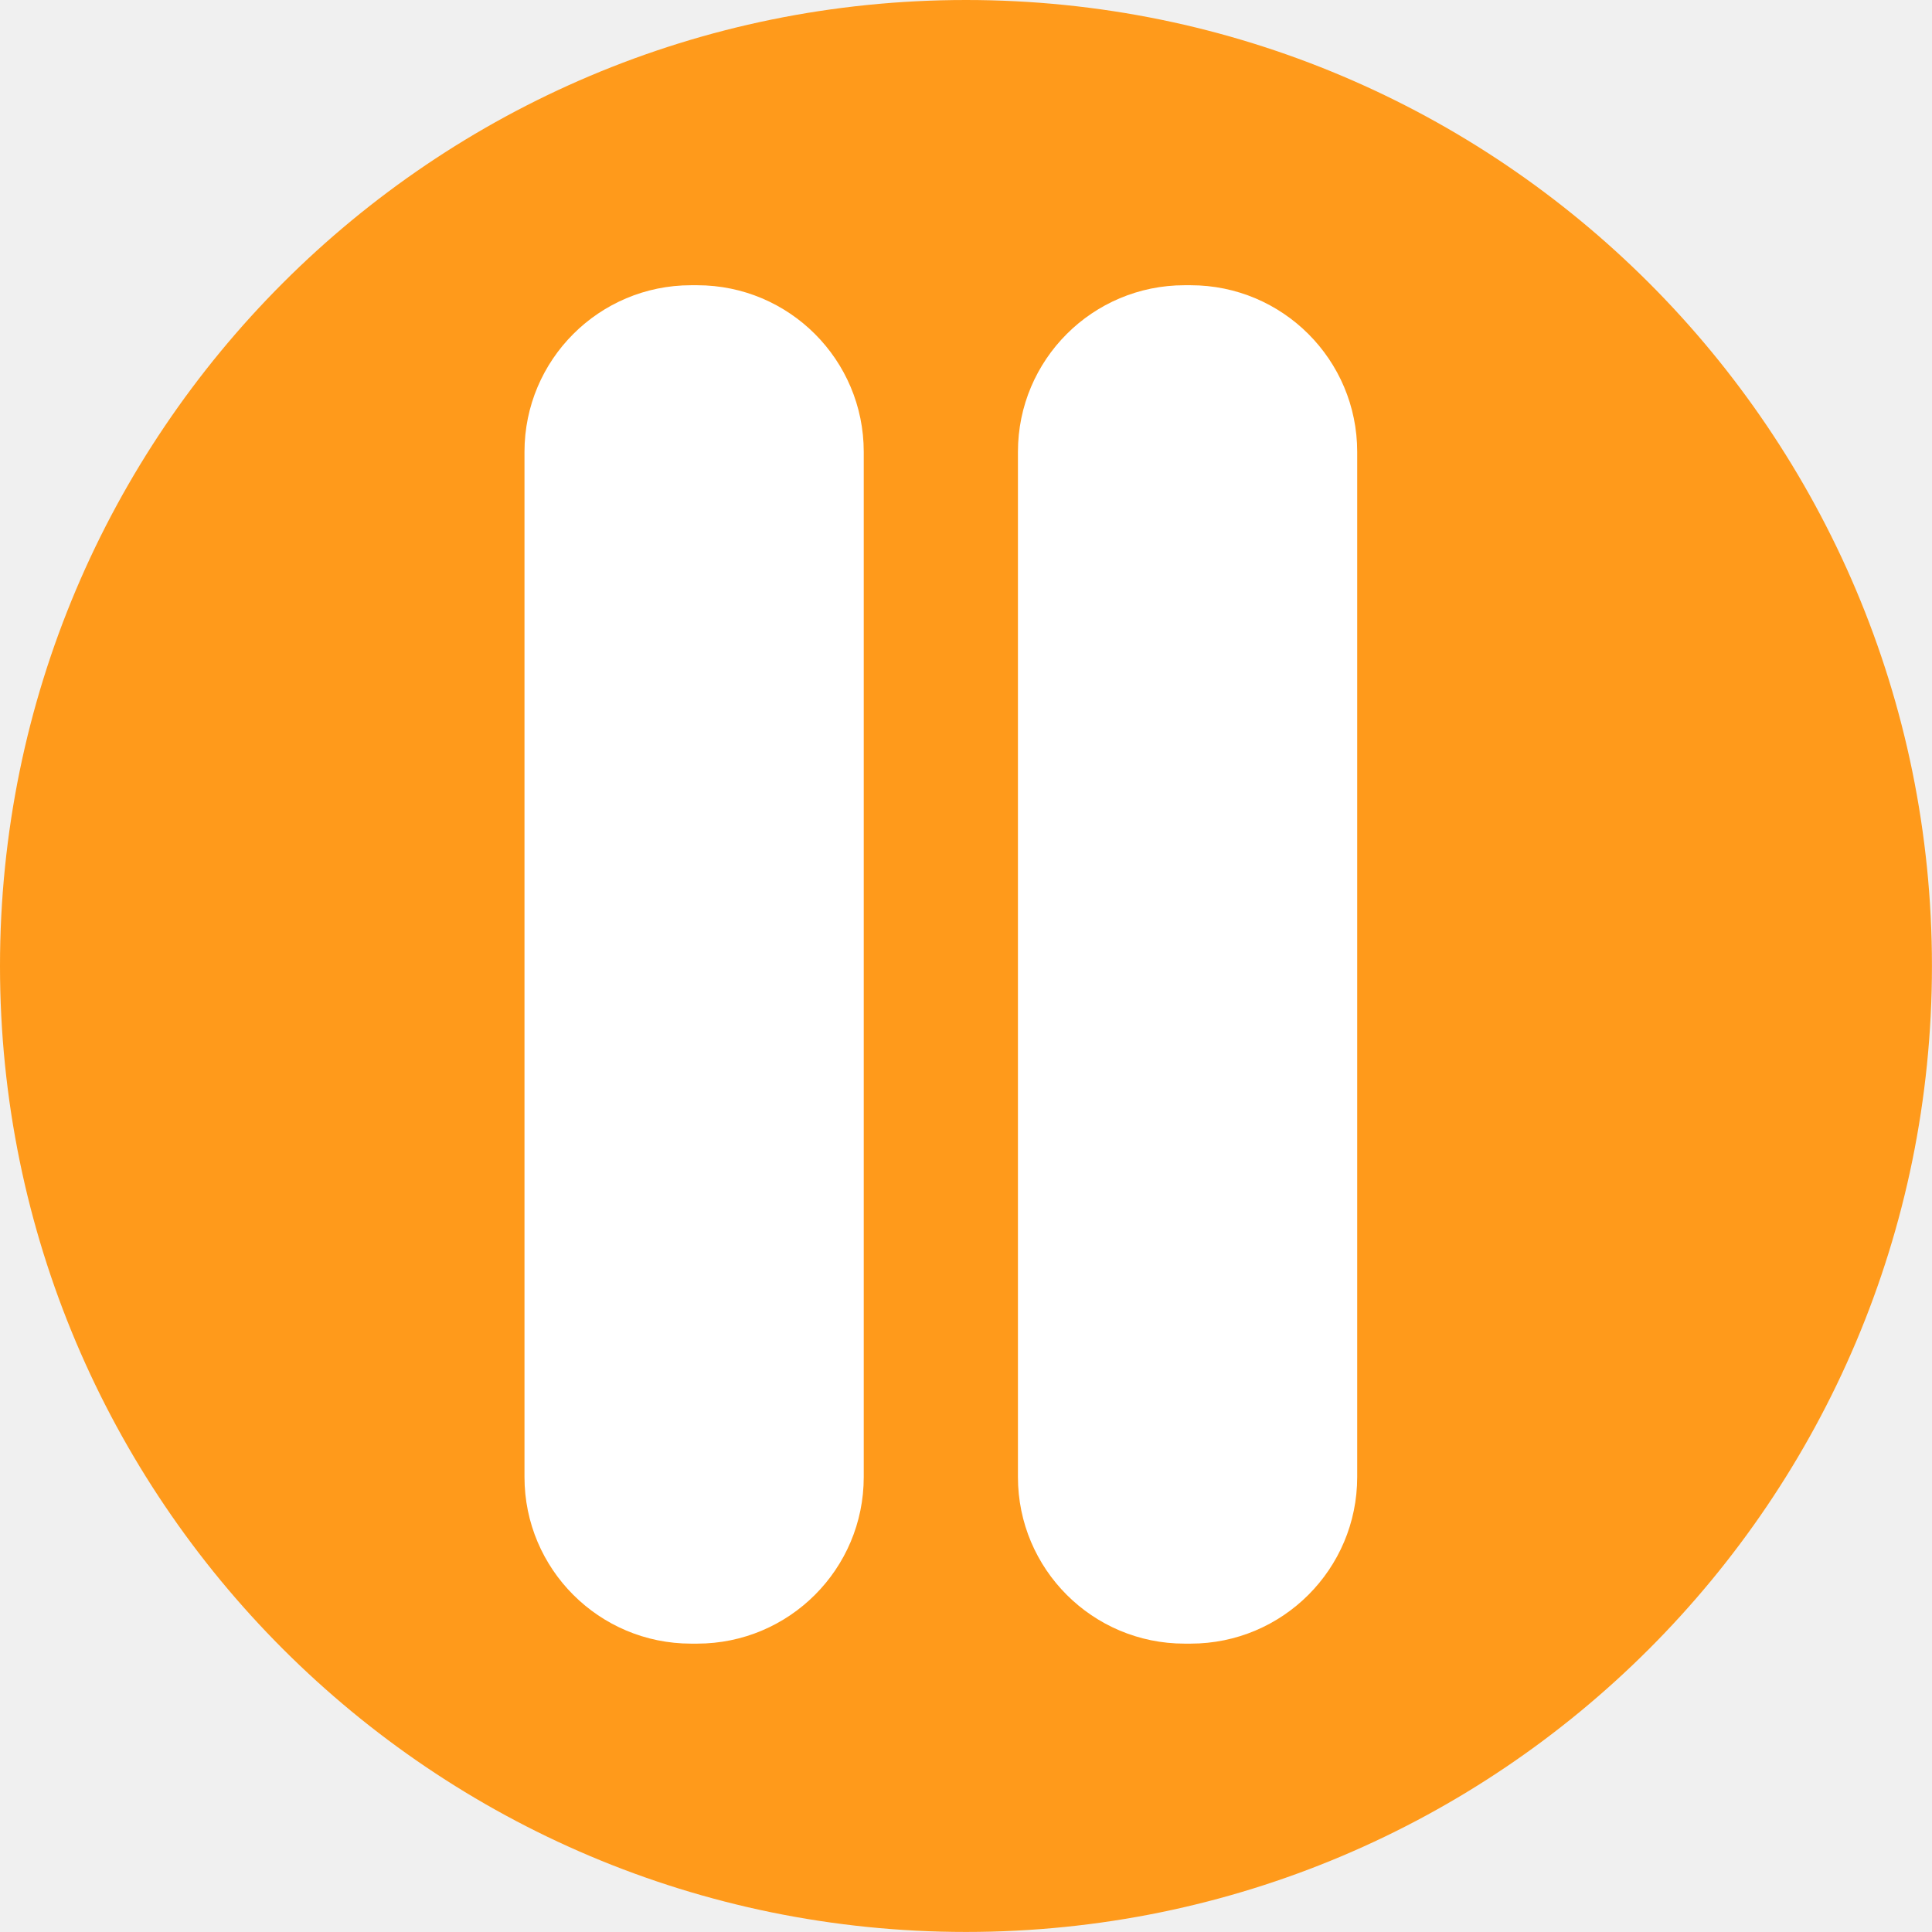
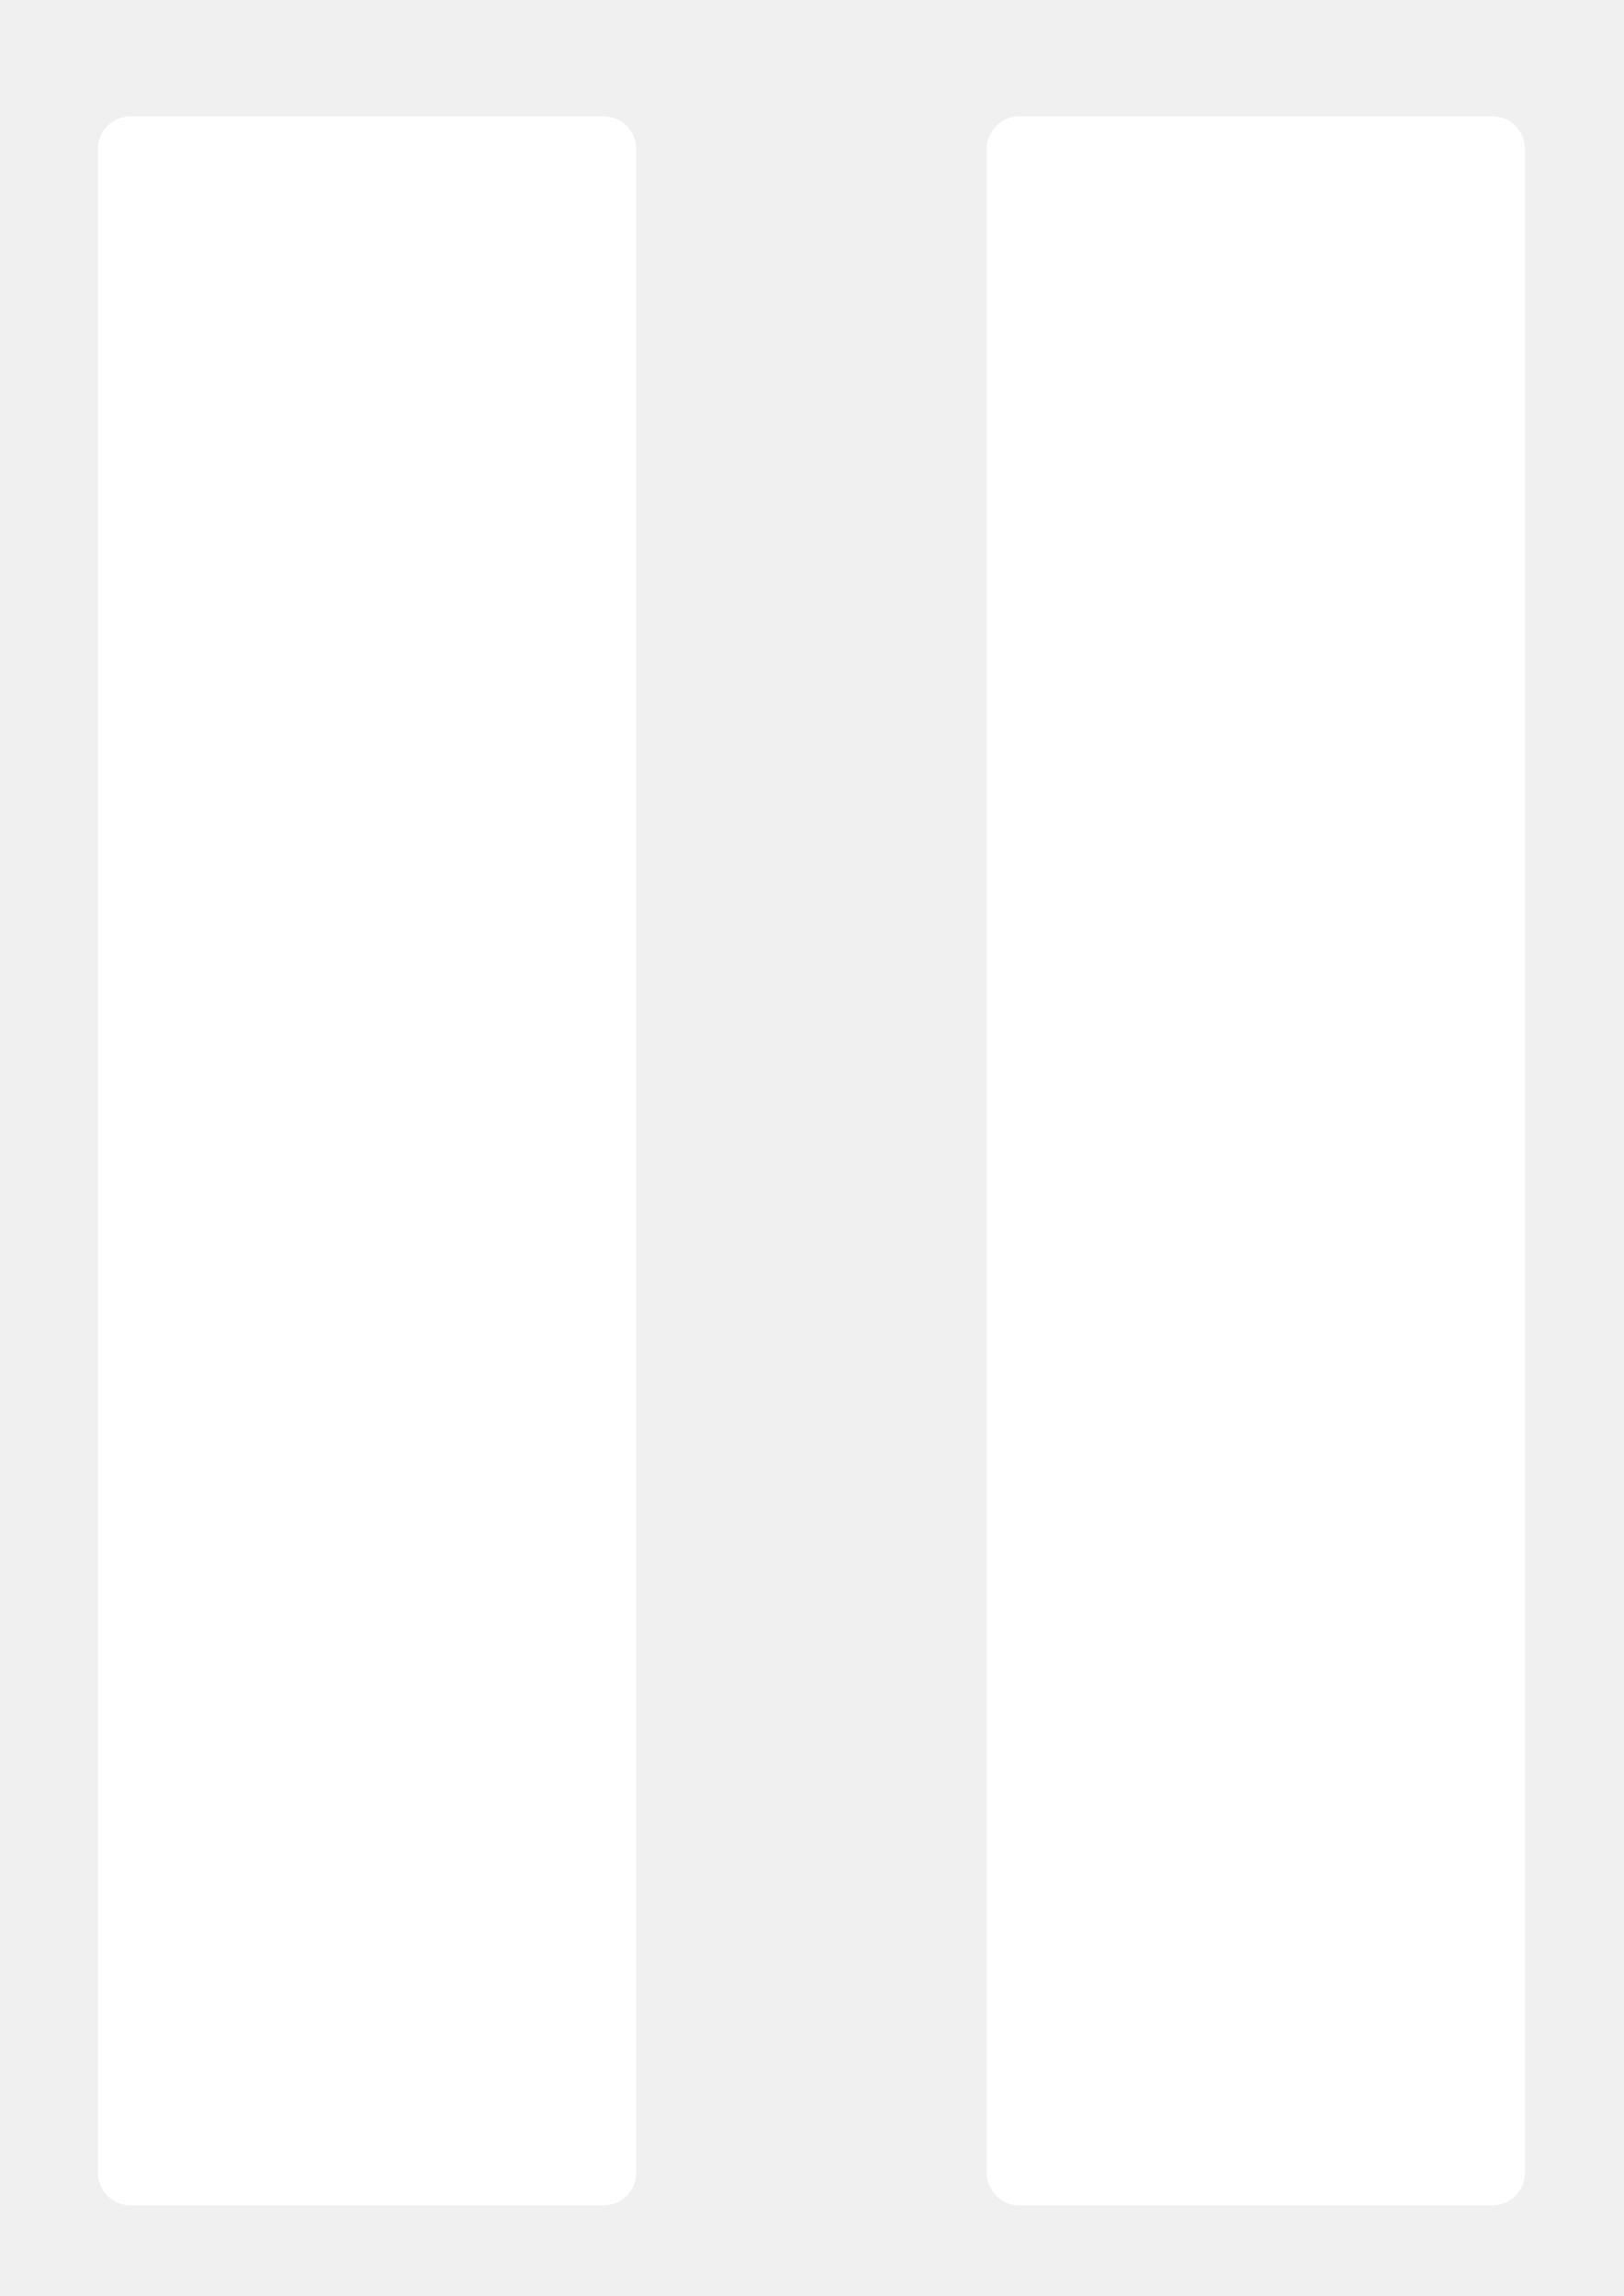
- <svg xmlns="http://www.w3.org/2000/svg" width="128" height="128" version="1.1" viewBox="0 0 33.867 33.867">
-   <circle cx="16.933" cy="16.933" r="16.933" fill="#ff9a1b" />
-   <rect x="9.194" y="5" width="5.947" height="23.812" ry="2.92" fill="#fff" />
-   <rect x="17.844" y="5" width="5.947" height="23.812" ry="2.92" fill="#fff" />
+ <svg xmlns="http://www.w3.org/2000/svg" width="210mm" height="297mm" version="1.1" viewBox="0 0 210 297">
+   <g transform="matrix(1.4794 0 0 1.4794 -32.395 -80.069)" fill="#fff" stroke-width="1.676">
+     <rect x="108.16" y="64.295" width="47.057" height="182.66" ry="2.851" />
+     <rect x="30.46" y="64.295" width="47.057" height="182.66" ry="2.851" />
+   </g>
</svg>
